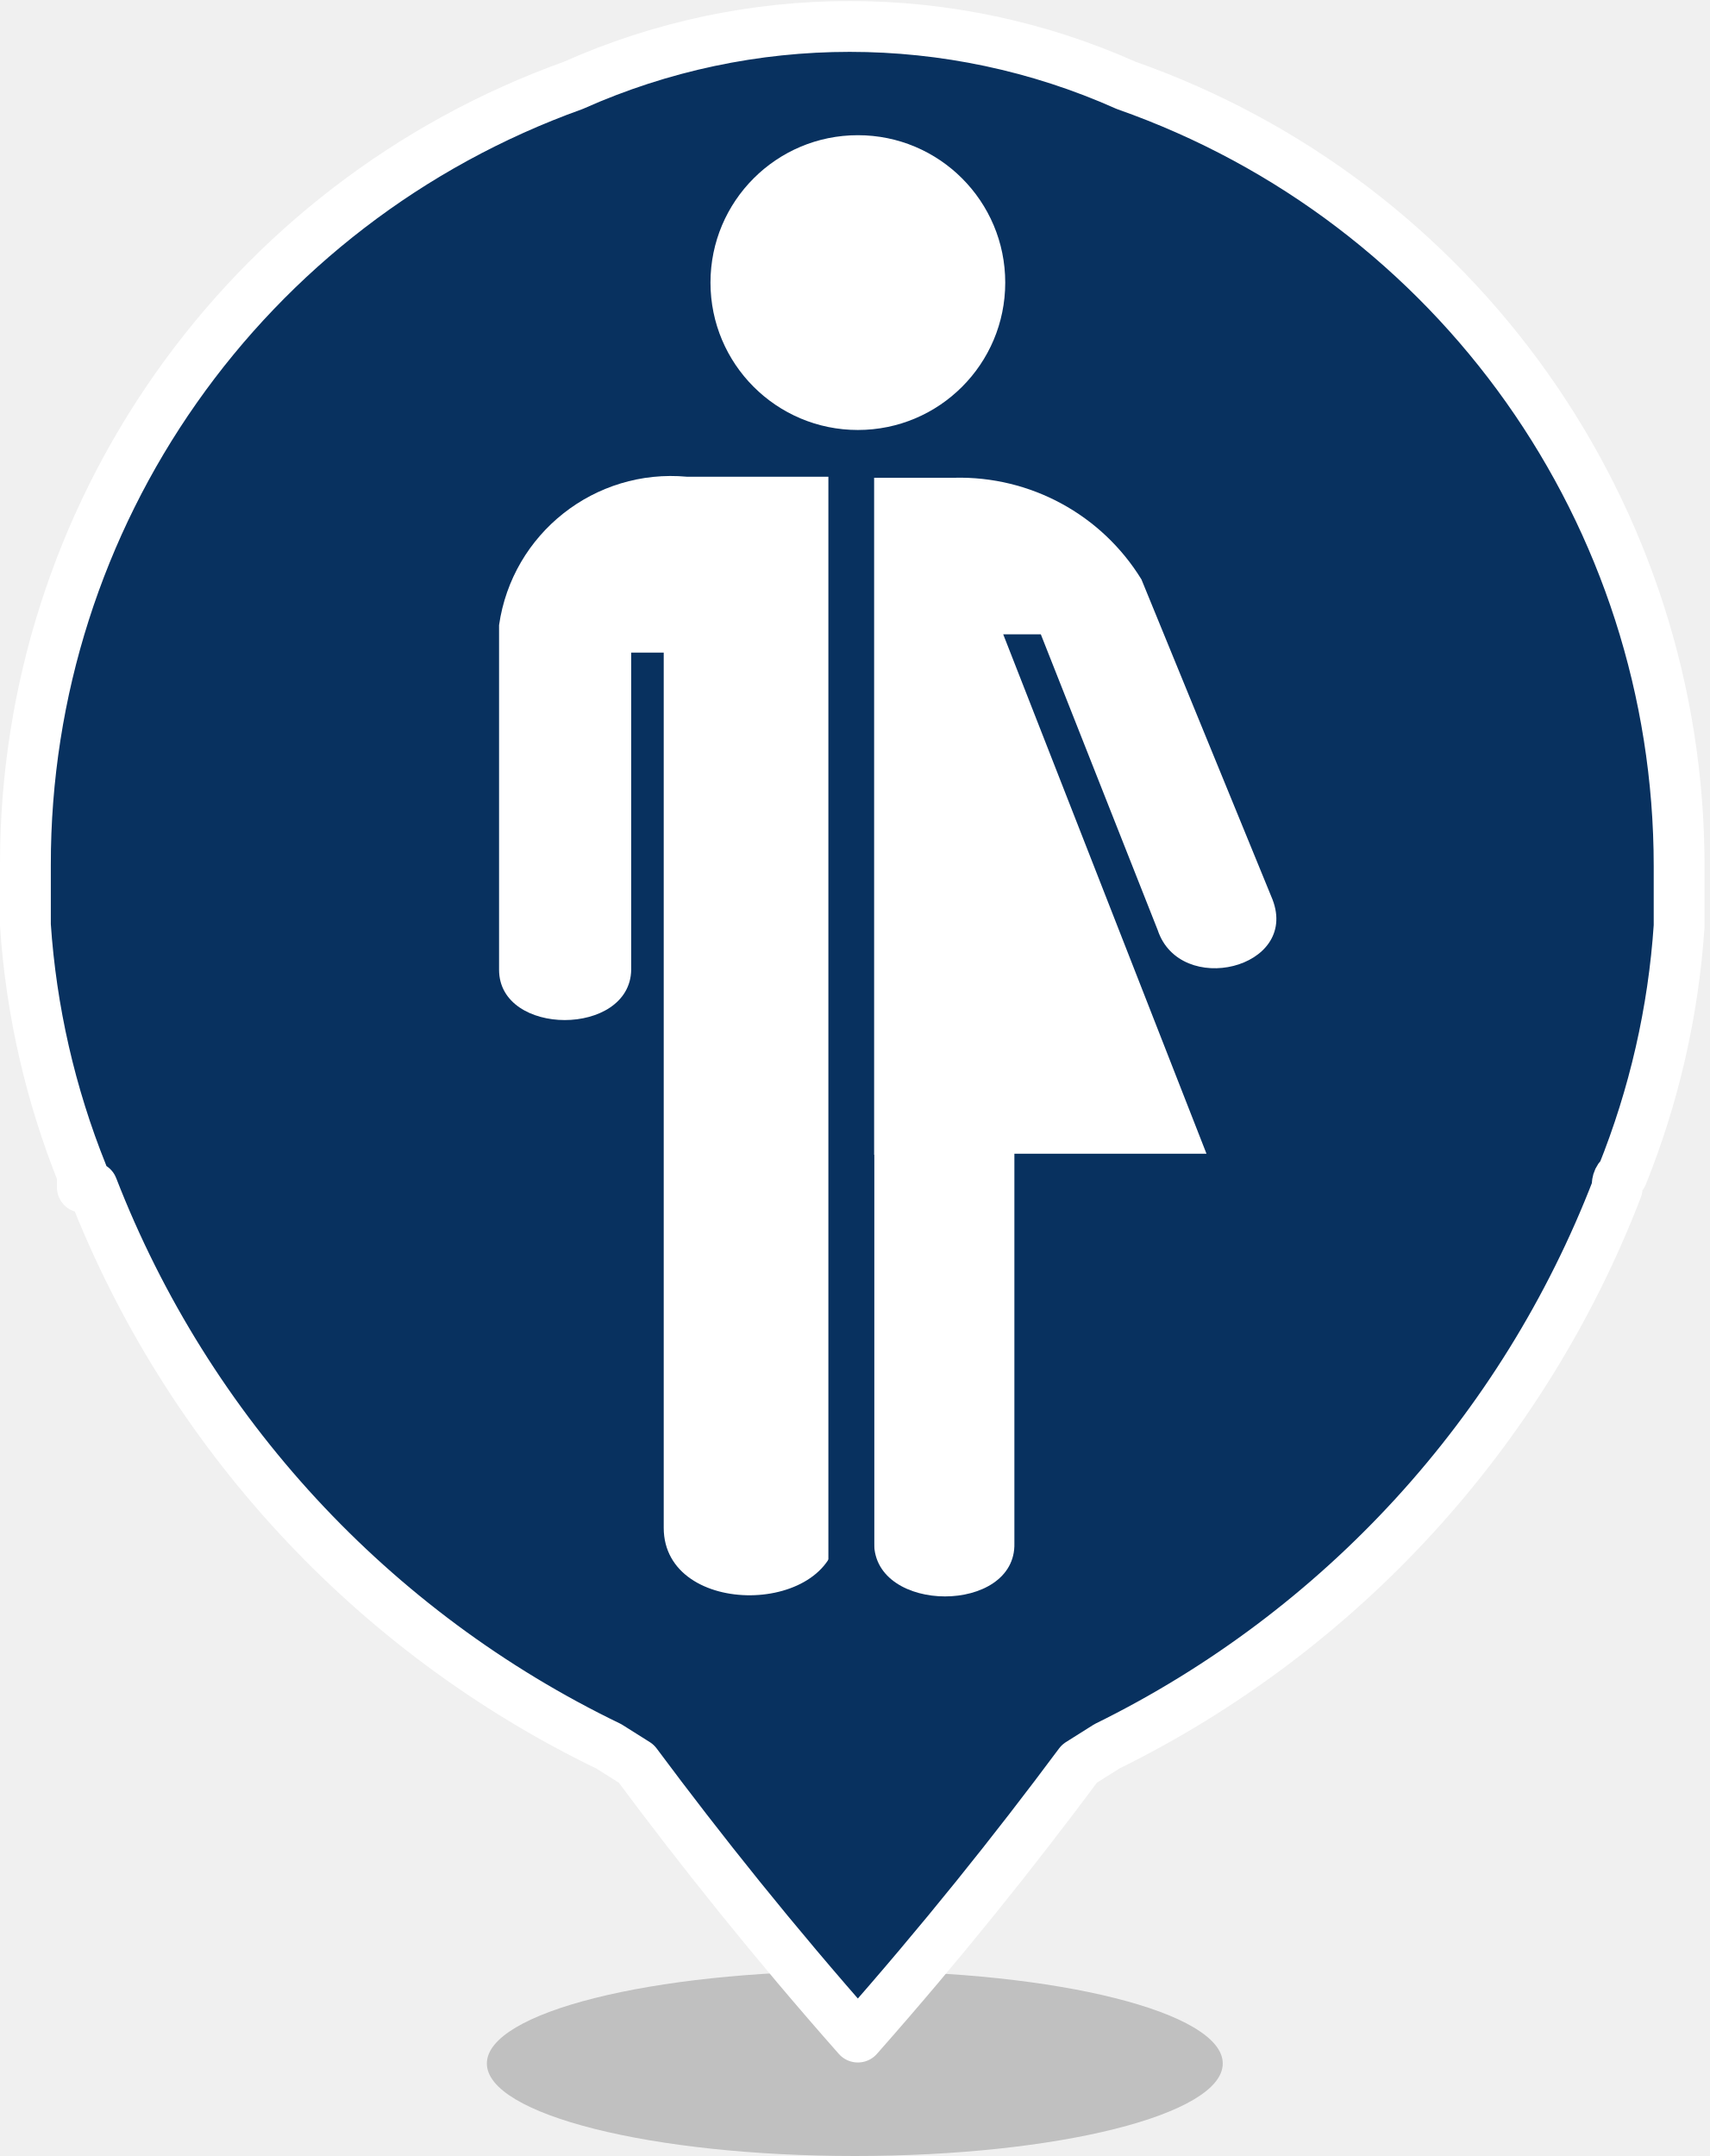
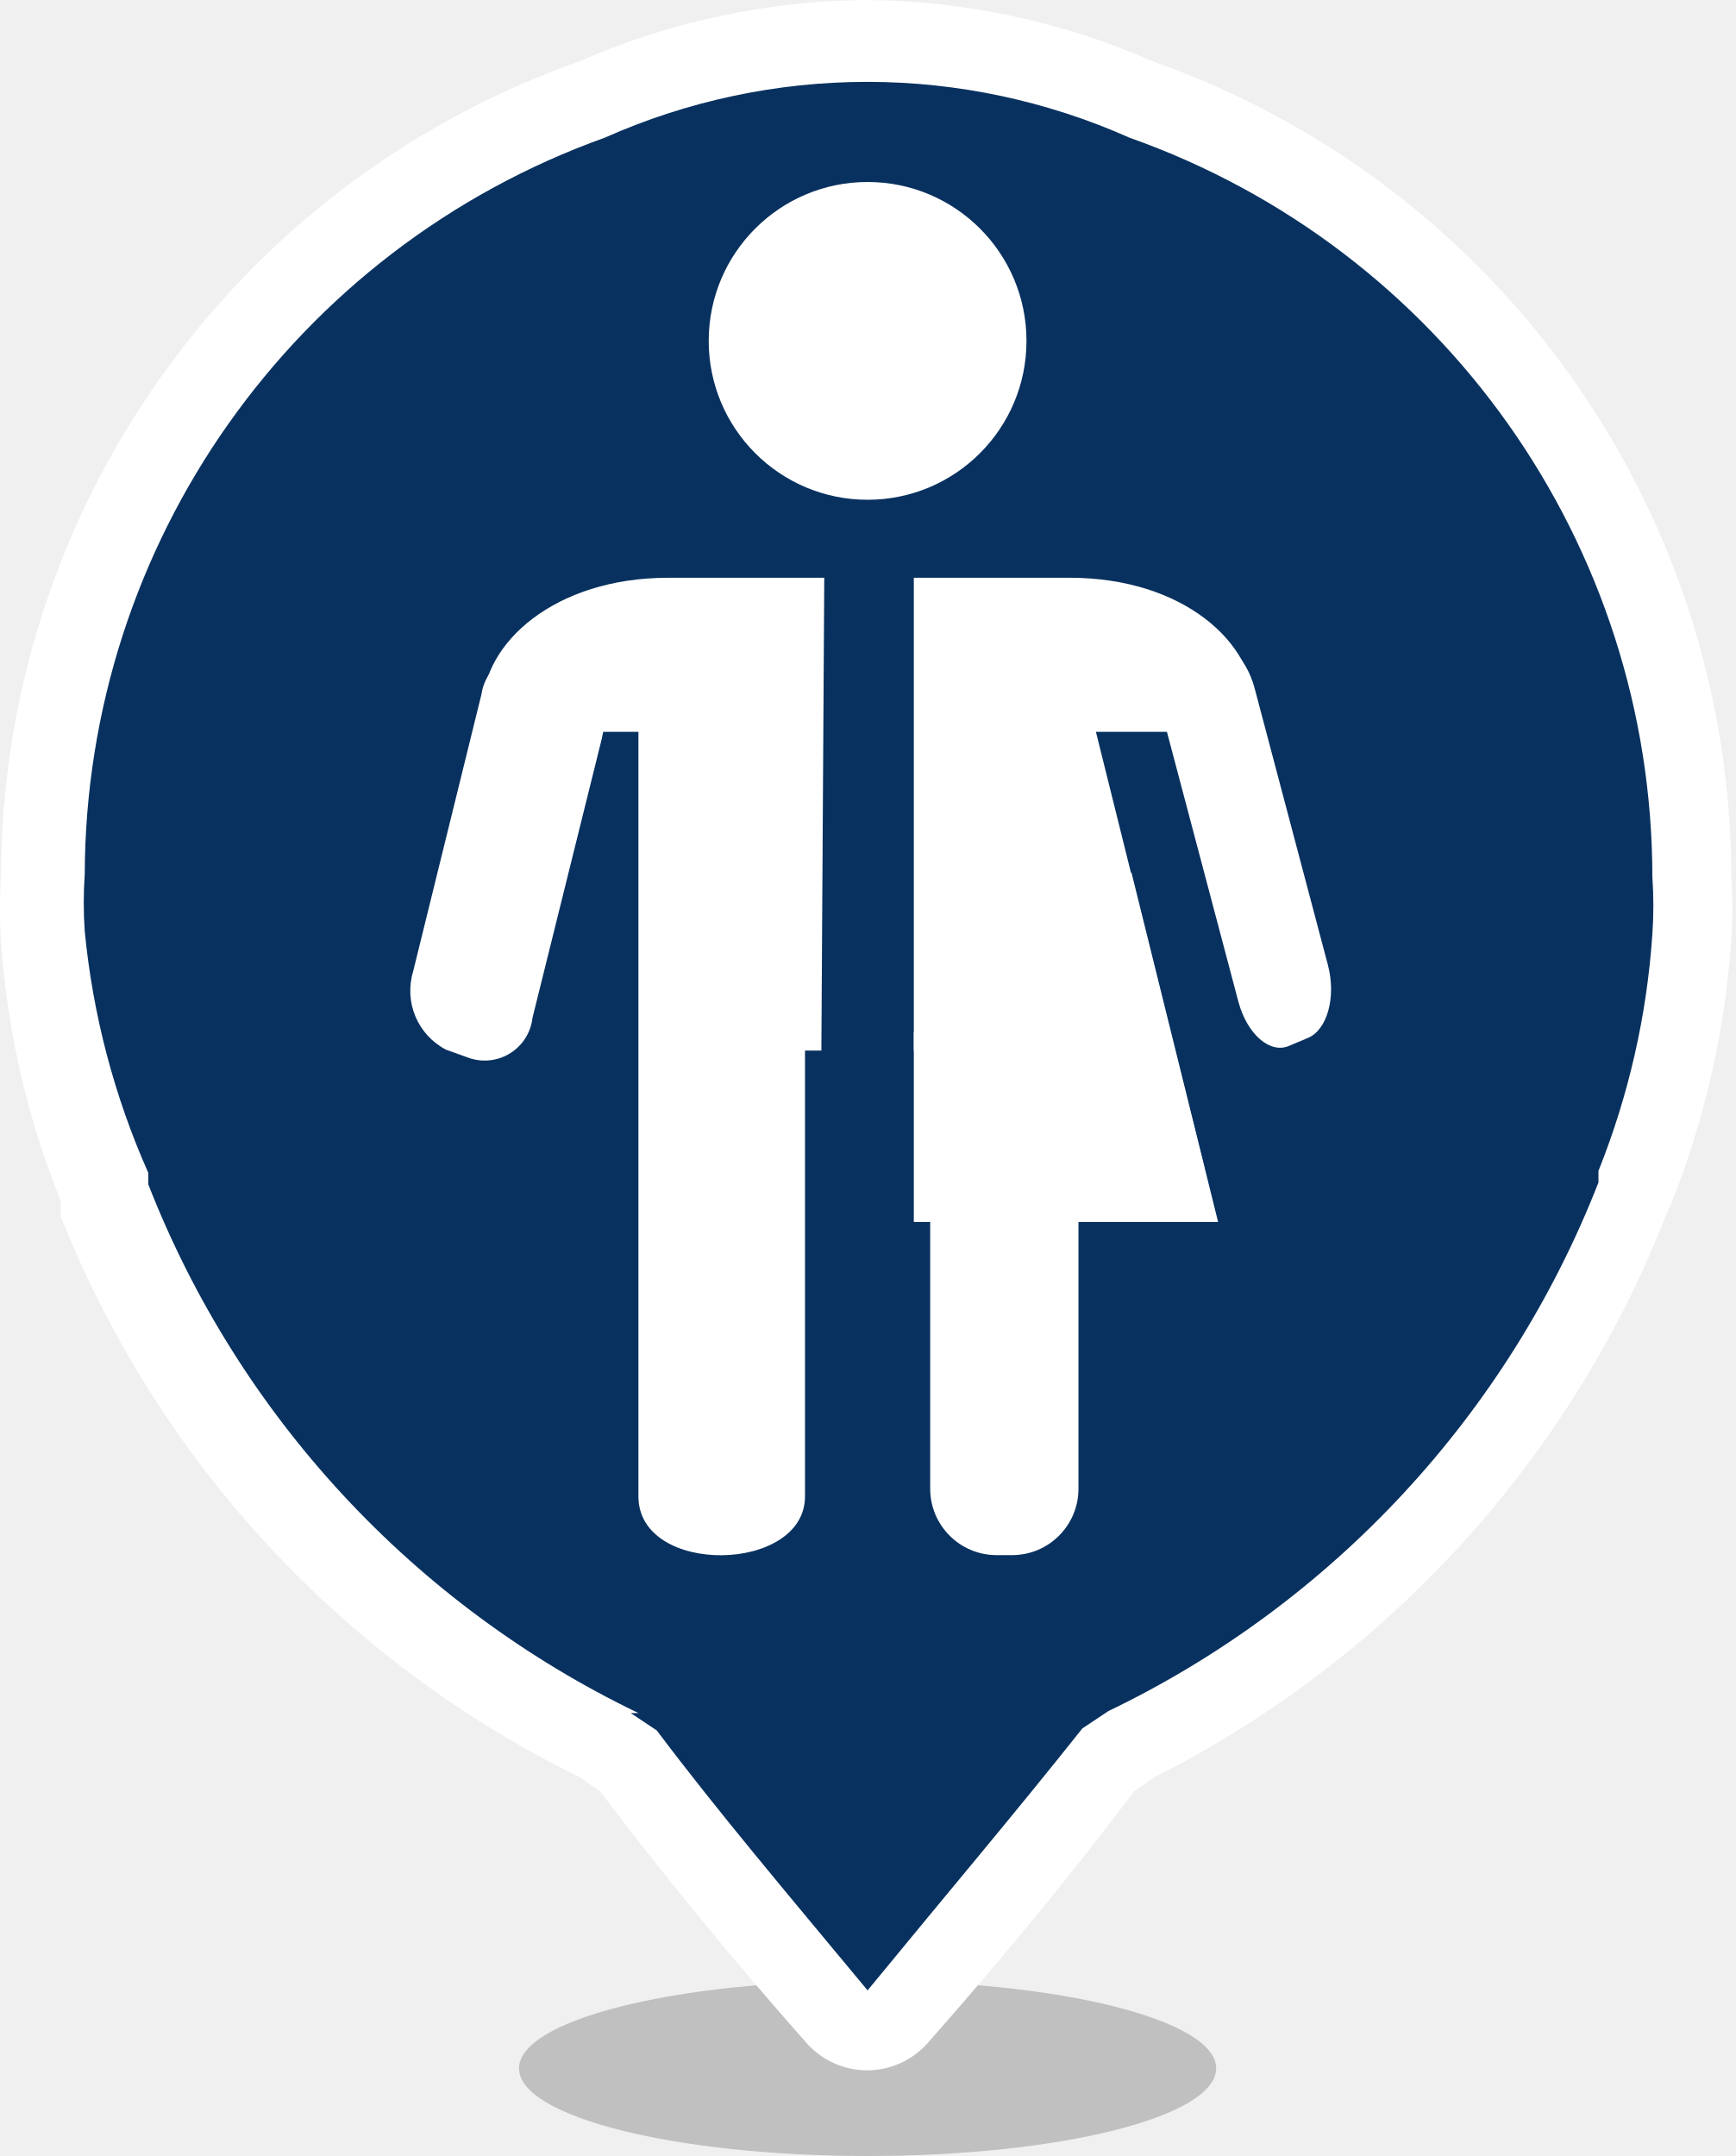
- <svg xmlns="http://www.w3.org/2000/svg" viewBox="0 0 16.82 21.21">
-   <ellipse cx="8.41" cy="20.3" rx="3.62" ry="0.91" opacity="0.2" />
-   <path d="M16,11.93h0c0-.05,0-.09.05-.13a8,8,0,0,0,.56-2.45c0-.37,0-.59,0-.59a8.14,8.14,0,0,0-5.44-7.68,6.67,6.67,0,0,0-5.44,0A8.14,8.14,0,0,0,.34,8.75s0,.22,0,.59a8,8,0,0,0,.56,2.45s0,.08,0,.13H1a10.21,10.21,0,0,0,5.08,5.5h0l.27.17c.64.86,1.35,1.75,2.18,2.69.83-.94,1.54-1.83,2.18-2.69l.27-.17h0A10.21,10.21,0,0,0,16,11.93Z" transform="translate(-0.09 -0.24)" fill="#08315f" stroke="#fff" stroke-linecap="round" stroke-linejoin="round" stroke-width="0.5" />
-   <circle cx="8.44" cy="2.78" r="1.45" fill="#fff" />
-   <path d="M8.44,4.93H6.85A1.71,1.71,0,0,0,5,6.39V9.78c0,.66,1.29.66,1.3,0V6.66h.32v8.61c0,.9,1.71.87,1.71,0v-5h.16Z" transform="translate(-0.09 -0.24)" fill="#fff" />
-   <path d="M12.61,9.09,11.32,5.94a2.1,2.1,0,0,0-1.84-1h-1v6.66h.21v3.82c0,.7,1.4.7,1.38,0V11.59h1.89l-2-5.11h.37l1.15,2.91C11.7,10.05,12.87,9.77,12.61,9.09Z" transform="translate(-0.09 -0.24)" fill="#fff" />
-   <path d="M8.69,11.41H8.14V9.78l.69.07s0,.43,0,.48S8.69,11.41,8.69,11.41Z" transform="translate(-0.09 -0.24)" fill="#fff" />
-   <path d="M8.65,11.59H8.1a3.7,3.7,0,0,1,.13-.4H8.5l.19.22Z" transform="translate(-0.09 -0.24)" fill="#fff" />
-   <rect x="8.15" y="4.5" width="0.45" height="10.98" fill="#08315f" />
+ <svg xmlns="http://www.w3.org/2000/svg" viewBox="0 0 18.02 22.39">
+   <ellipse cx="9.01" cy="21.48" rx="3.62" ry="0.91" opacity="0.2" />
+   <path d="M9.38,21.41a.39.39,0,0,1-.32-.15c-.77-.86-1.47-1.73-2.16-2.65l-.19-.12-.07,0a10.68,10.68,0,0,1-5.18-5.66l0-.11a9,9,0,0,1-.6-2.61c0-.38,0-.62,0-.62A8.59,8.59,0,0,1,6.51,1.36,7,7,0,0,1,9.38.76a7,7,0,0,1,2.89.61A8.58,8.58,0,0,1,18,9.44h0s0,.24,0,.63a8.59,8.59,0,0,1-.59,2.57,1,1,0,0,0-.06.16,10.65,10.65,0,0,1-5.17,5.64l-.07,0-.19.12c-.69.92-1.39,1.79-2.16,2.65A.39.39,0,0,1,9.38,21.41Z" transform="translate(-0.37 -0.33)" fill="#08315f" />
+   <path d="M9.38,1.18a6.7,6.7,0,0,1,2.72.58,8.15,8.15,0,0,1,5.43,7.68,4.24,4.24,0,0,1,0,.59,8.09,8.09,0,0,1-.56,2.46l0,.12v0a10.22,10.22,0,0,1-5.09,5.49h0l-.27.18C10.92,19.15,10.2,20,9.38,21,8.55,20,7.83,19.15,7.19,18.3l-.27-.18H7a10.22,10.22,0,0,1-5.09-5.49v0l0-.12A8.09,8.09,0,0,1,1.25,10a4.24,4.24,0,0,1,0-.59A8.15,8.15,0,0,1,6.65,1.76a6.71,6.71,0,0,1,2.73-.58m0-.85a7.57,7.57,0,0,0-3,.64,9,9,0,0,0-6,8.47,5.35,5.35,0,0,0,0,.67A8.86,8.86,0,0,0,1,12.8l0,.11,0,.05A11,11,0,0,0,6.4,18.79l.08.06.12.08c.68.9,1.38,1.75,2.14,2.61a.84.84,0,0,0,1.27,0c.76-.86,1.46-1.71,2.14-2.61l.12-.08.08-.06a11.05,11.05,0,0,0,5.33-5.86l.05-.11a9.11,9.11,0,0,0,.62-2.73,5.09,5.09,0,0,0,0-.66,9,9,0,0,0-6-8.46,7.56,7.56,0,0,0-3-.64Z" transform="translate(-0.37 -0.33)" fill="#fff" />
+   <circle cx="9.01" cy="3.54" r="1.65" fill="#fff" />
+   <path d="M8.93,6.33H7.31c-1.18,0-1.93.68-1.93,1.35v.25H7v7.94c0,.83,1.73.8,1.73,0V11.24h.17Z" transform="translate(-0.37 -0.33)" fill="#fff" />
+   <path d="M5.25,11.32,5,11.23a.69.69,0,0,1-.34-.81l.71-2.88A.52.52,0,0,1,6,7.11l.25.1A.69.69,0,0,1,6.62,8L5.9,10.9A.5.5,0,0,1,5.25,11.32Z" transform="translate(-0.37 -0.33)" fill="#fff" />
+   <path d="M11.48,6.33H9.86v4.91H10V13h1.74V7.93H13.4V7.68C13.4,7,12.65,6.33,11.48,6.33Z" transform="translate(-0.37 -0.33)" fill="#fff" />
+   <path d="M13.76,11.19l.19-.08c.2-.08.3-.42.21-.76L13.4,7.48c-.09-.34-.33-.55-.53-.46l-.19.07c-.21.09-.3.43-.21.77l.76,2.87C13.32,11.07,13.56,11.28,13.76,11.19Z" transform="translate(-0.37 -0.33)" fill="#fff" />
+   <polygon points="11.26 12.62 12.51 12.14 11.13 6.59 9.88 7.07 11.26 12.62" fill="#fff" />
+   <polygon points="11.75 9.06 12.65 12.69 9.49 12.69 9.49 10.72 11.75 9.06" fill="#fff" />
+   <rect x="9.66" y="11.87" width="1.54" height="4.28" rx="0.69" ry="0.69" fill="#fff" />
</svg>
